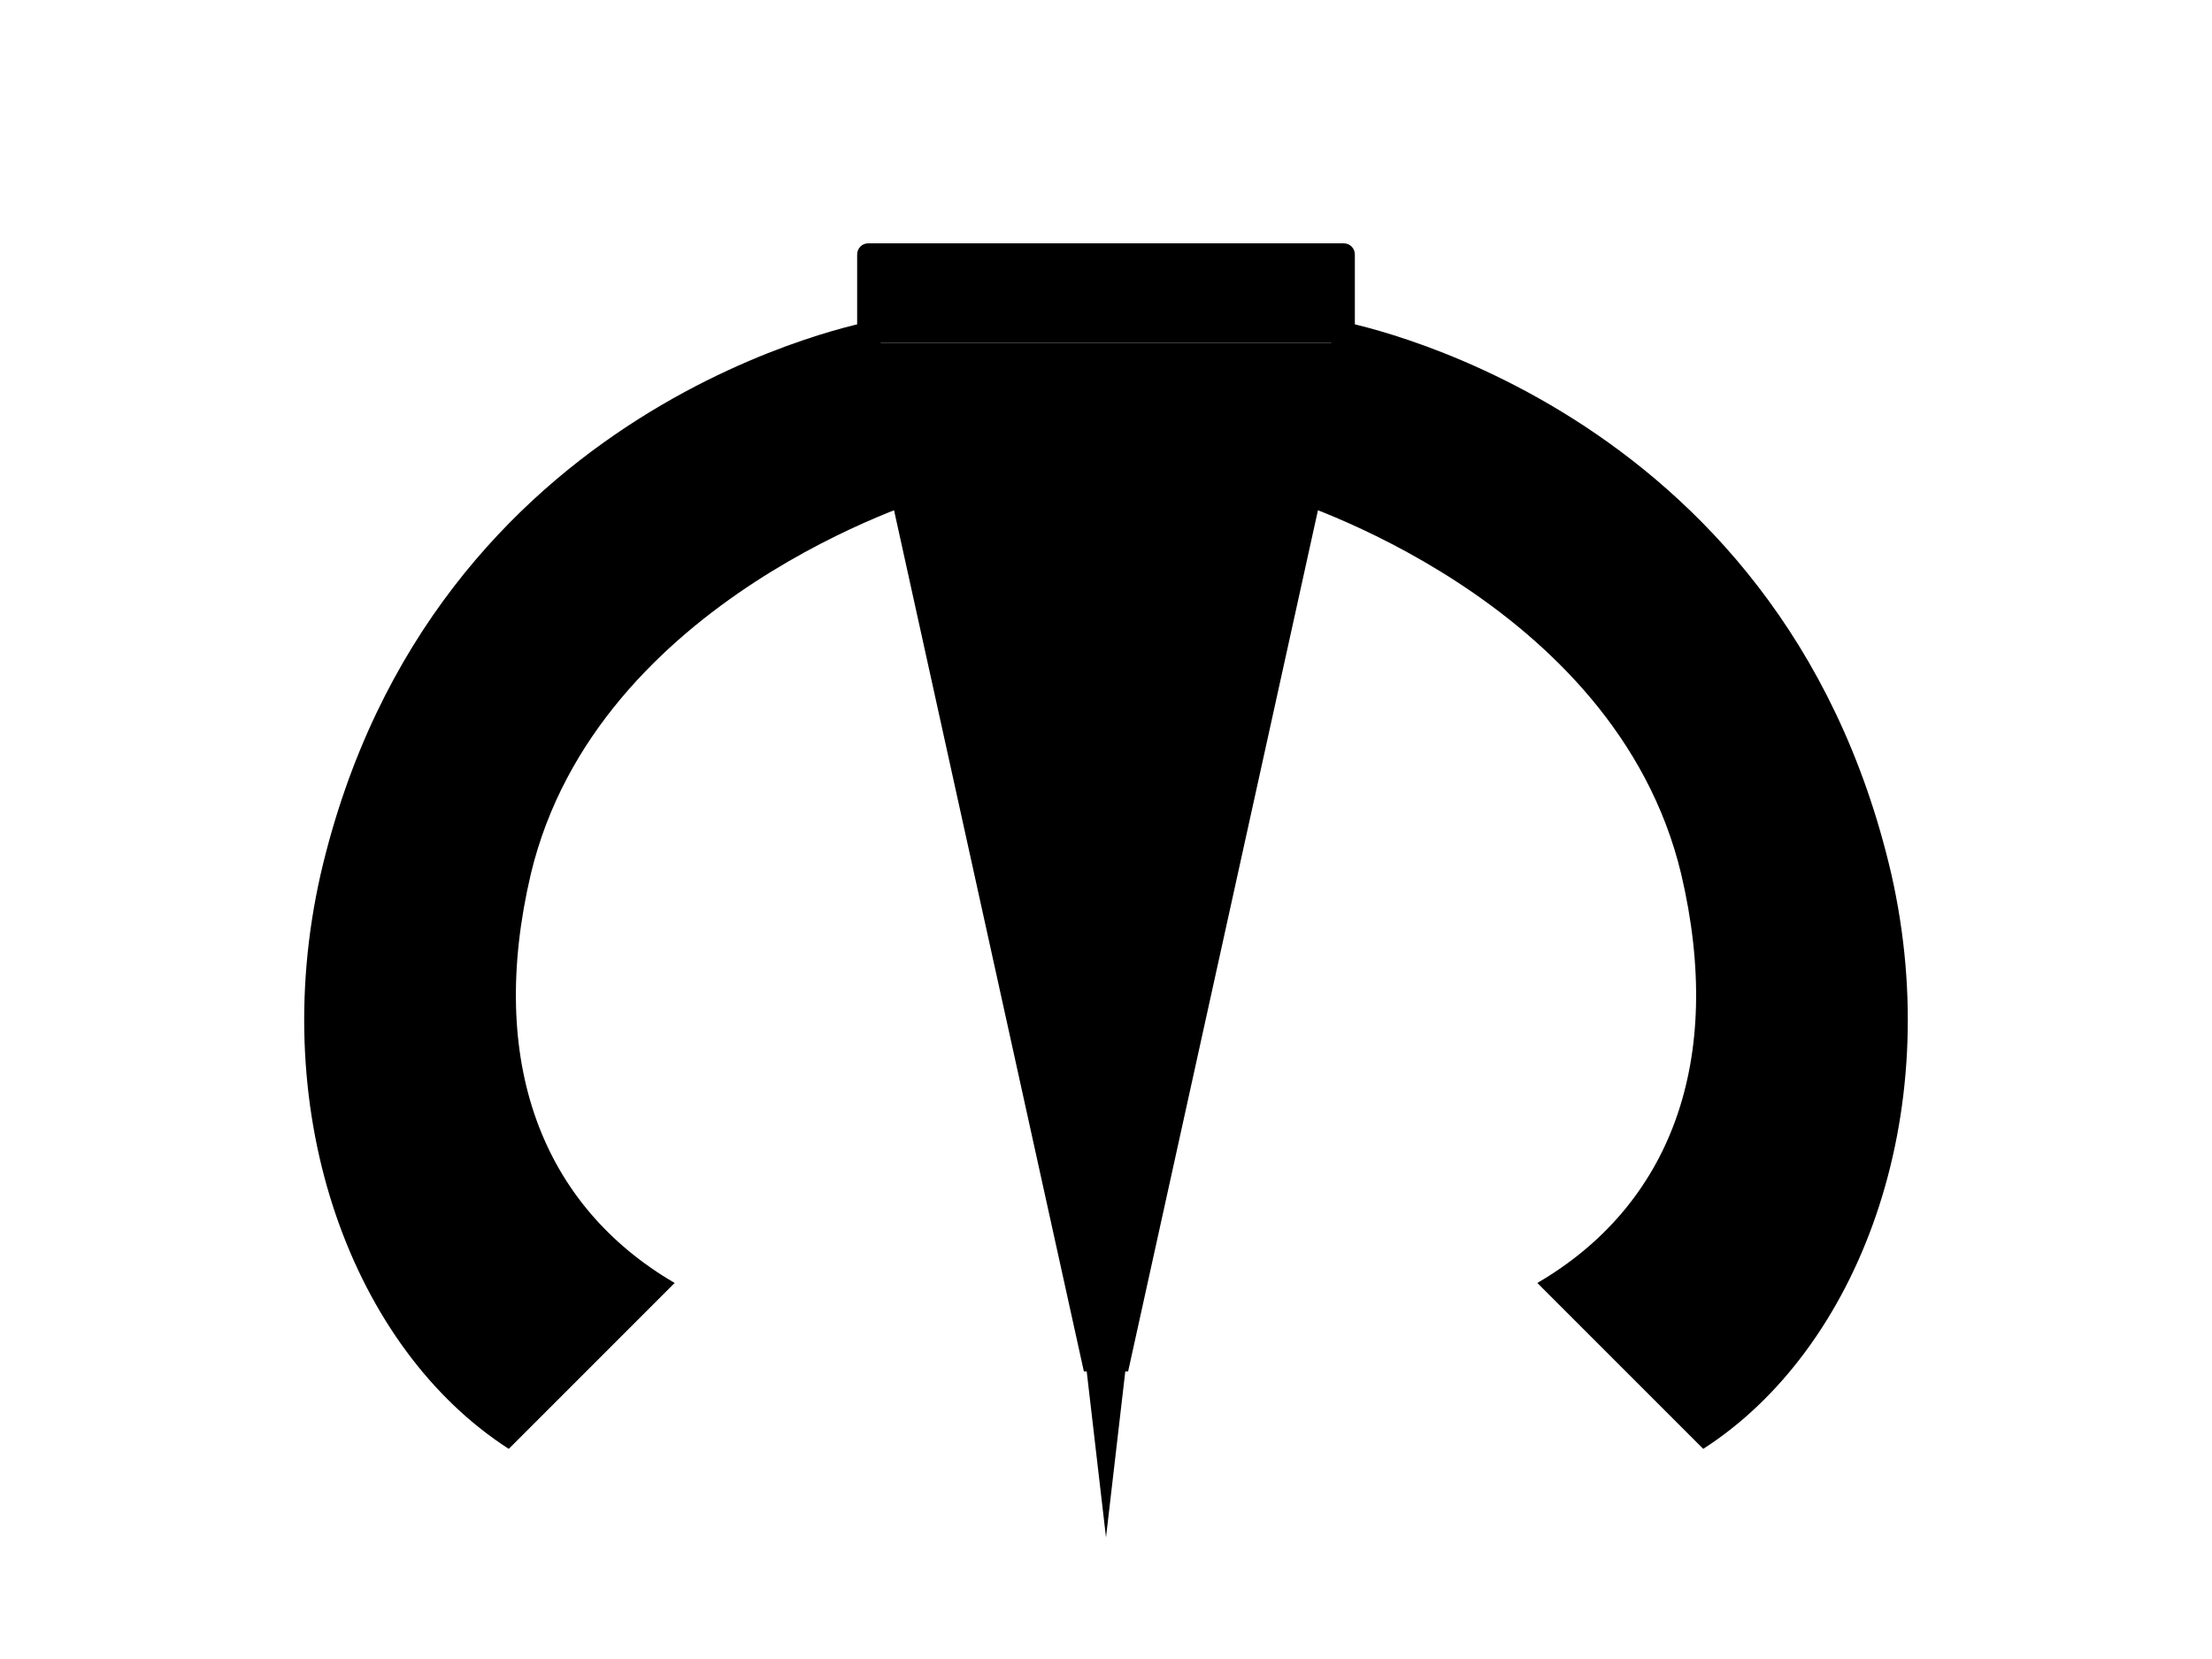
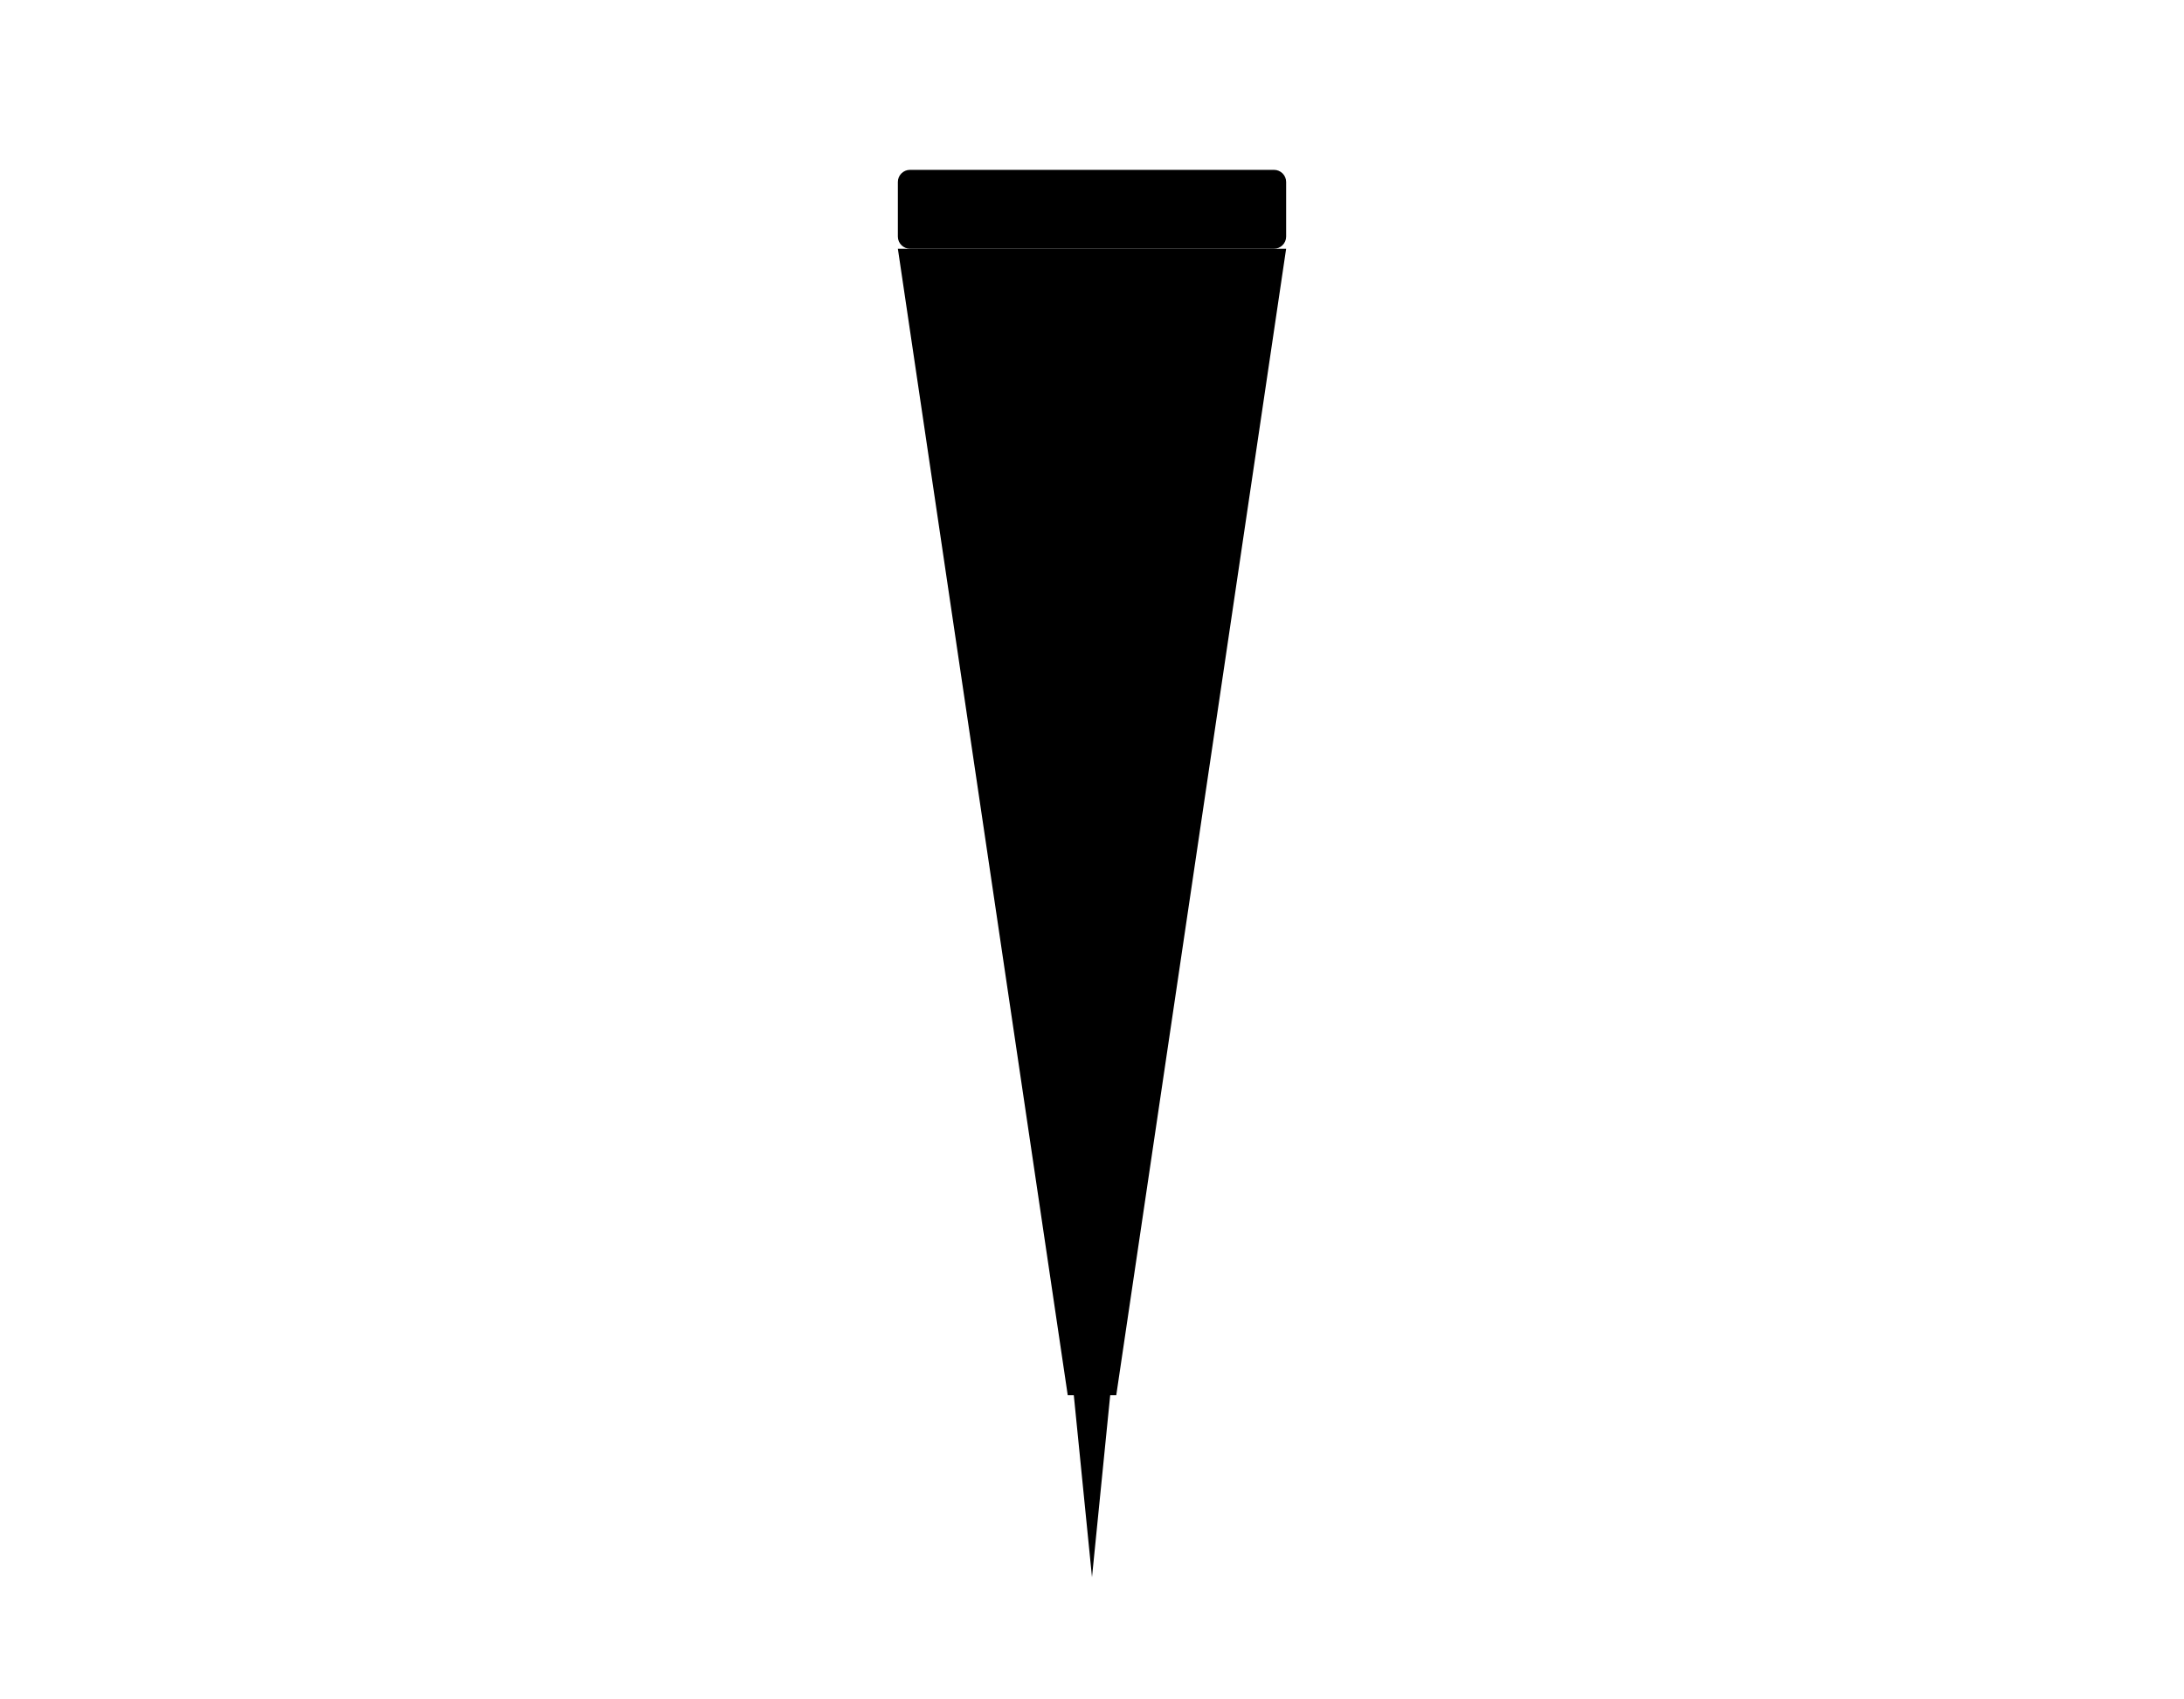
- <svg xmlns="http://www.w3.org/2000/svg" viewBox="0 0 400 300" width="400" height="300">
-   <path d="     M 158 58     C 158 58 78 72 58 158     C 48 202 64 244 92 262     L 122 232     C 98 218 88 192 96 158     C 108 108 168 90 168 90     Z   " fill="#000000" />
-   <path d="     M 242 58     C 242 58 322 72 342 158     C 352 202 336 244 308 262     L 278 232     C 302 218 312 192 304 158     C 292 108 232 90 232 90     Z   " fill="#000000" />
-   <rect x="155" y="44" width="90" height="18" rx="2" fill="#000000" />
-   <polygon points="155,62 245,62 204,248 196,248" fill="#000000" />
-   <polygon points="195,235 205,235 200,278" fill="#000000" />
+ <svg xmlns="http://www.w3.org/2000/svg" viewBox="0 0 360 280">
+   <path d="     M 100,30     A 110,110 0 1 0 100,250     A 65,65 0 1 1 100,30     Z   " fill="#000000" />
+   <path d="     M 260,30     A 110,110 0 1 1 260,250     A 65,65 0 1 0 260,30     Z   " fill="#000000" />
+   <rect x="148" y="28" width="64" height="13" rx="2" fill="#000000" />
+   <polygon points="148,41 212,41 184,230 176,230" fill="#000000" />
+   <polygon points="176,220 184,220 180,260" fill="#000000" />
</svg>
